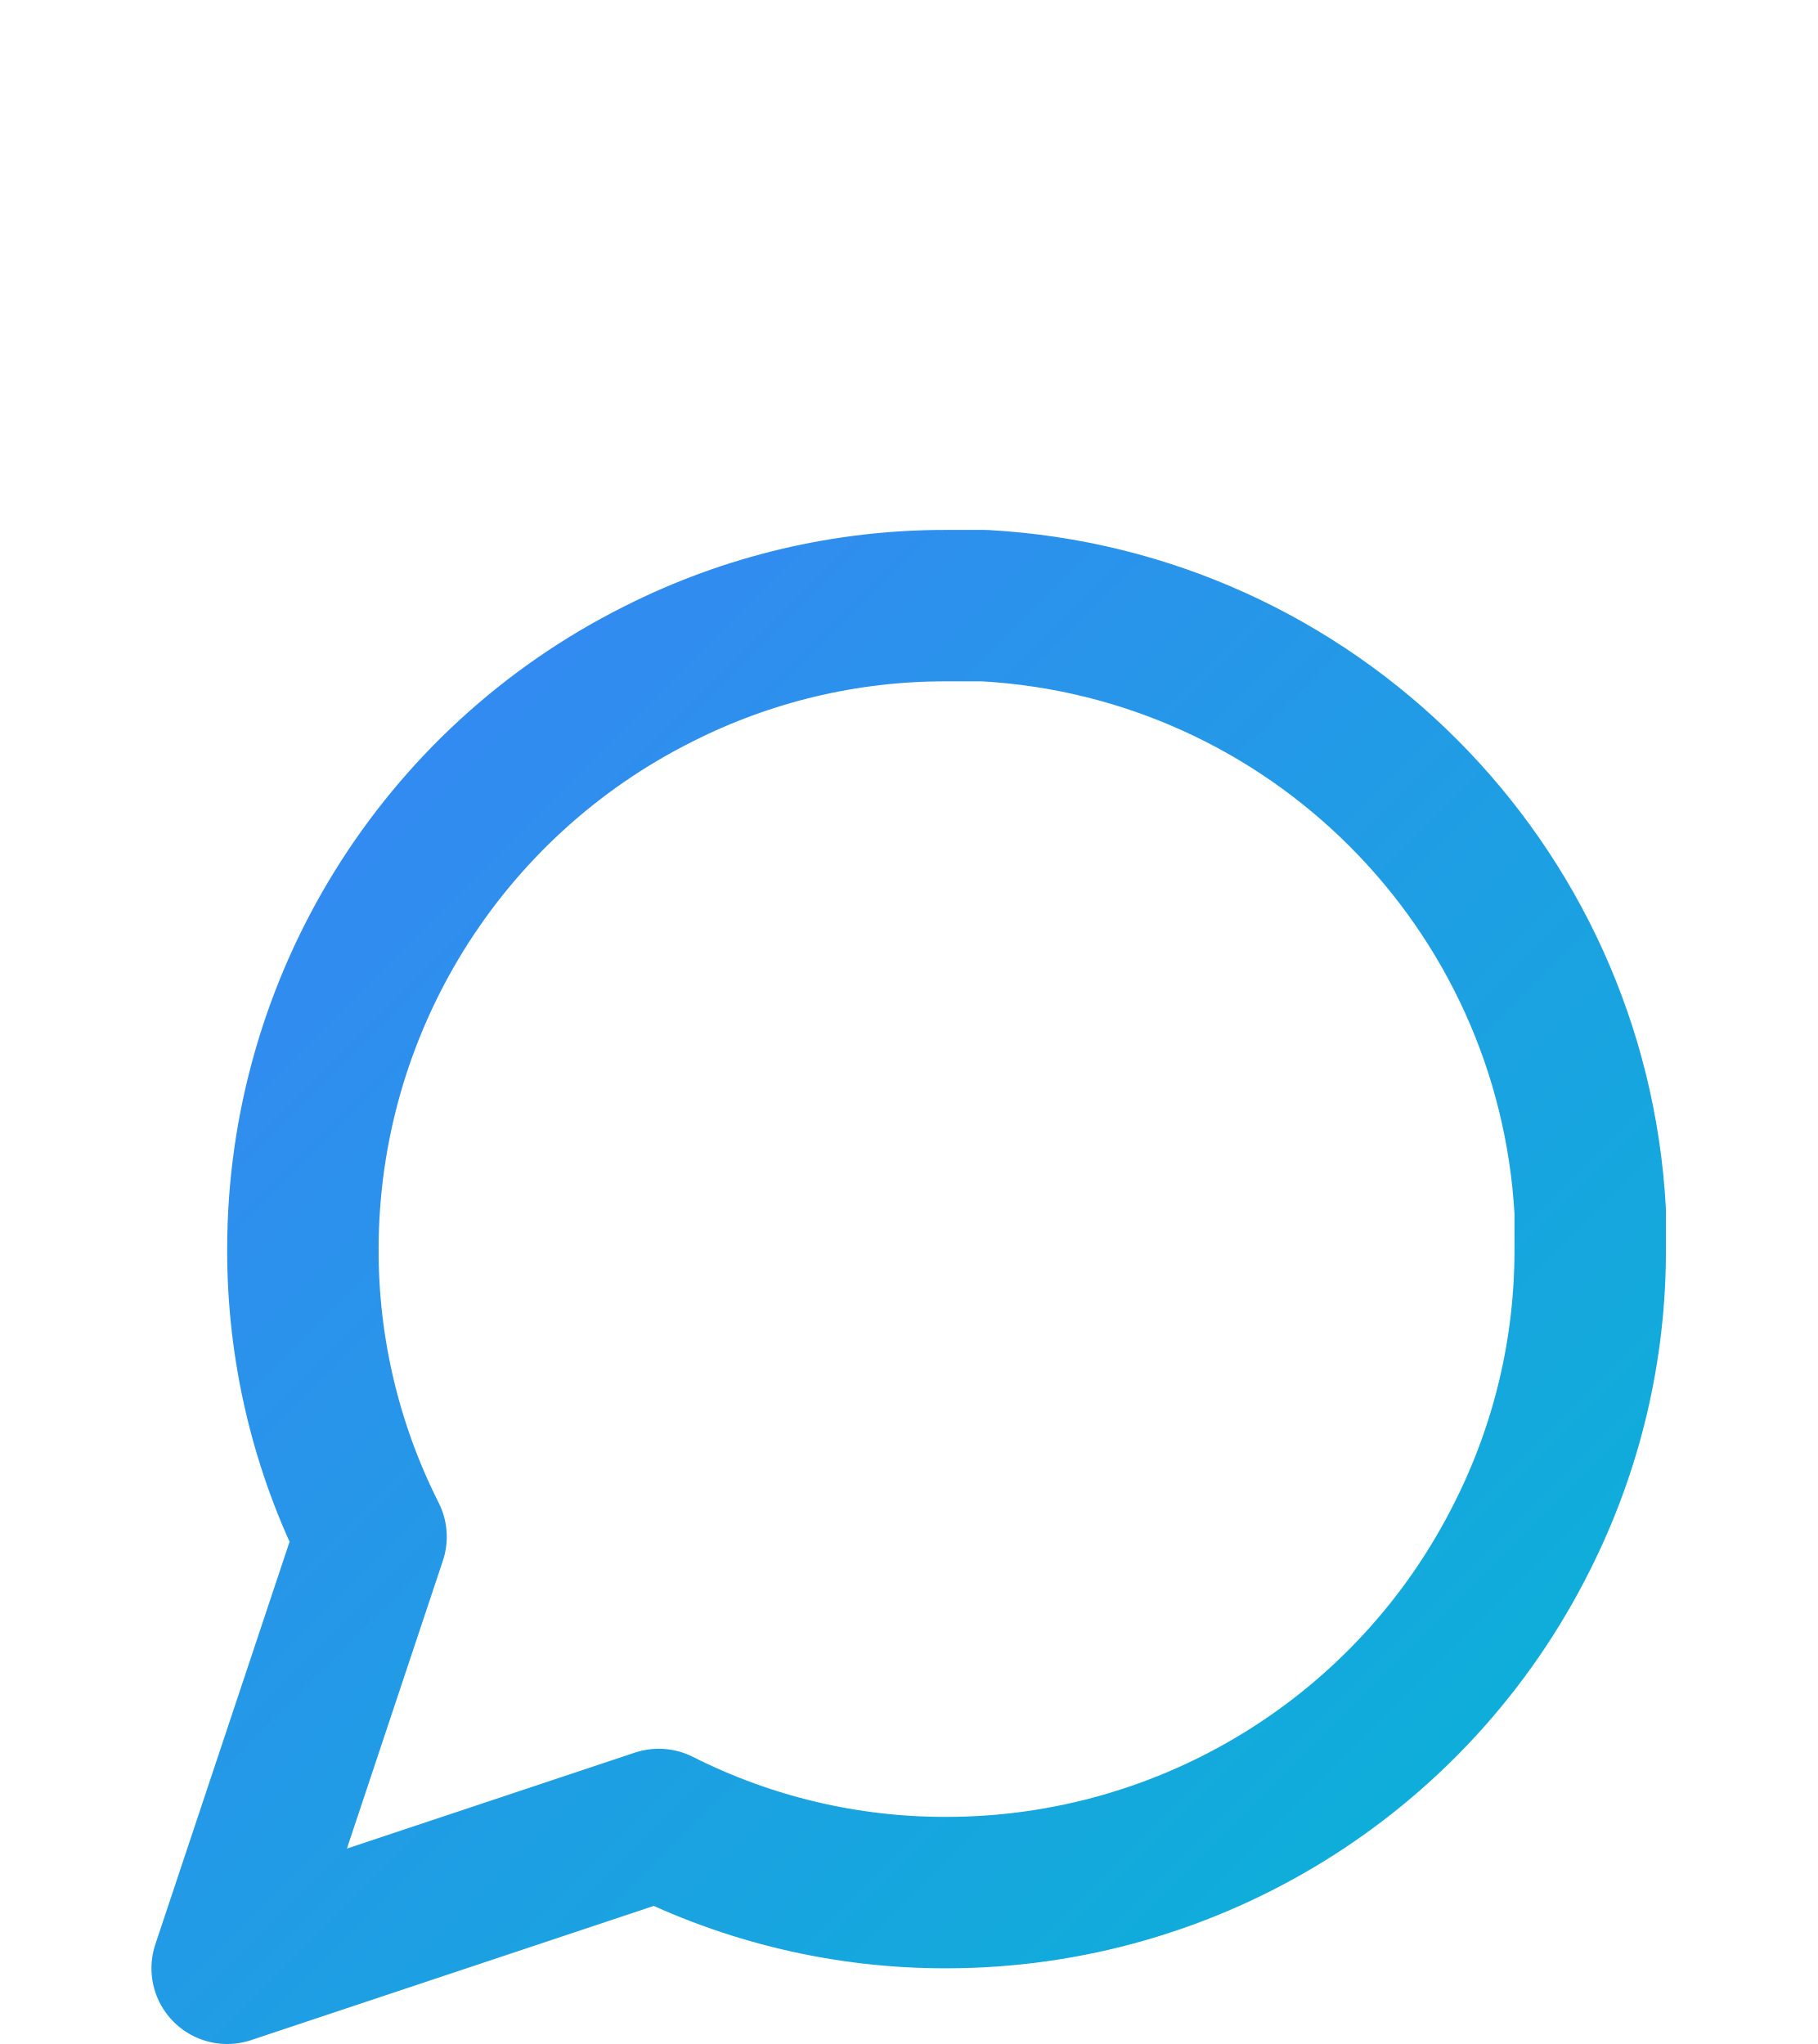
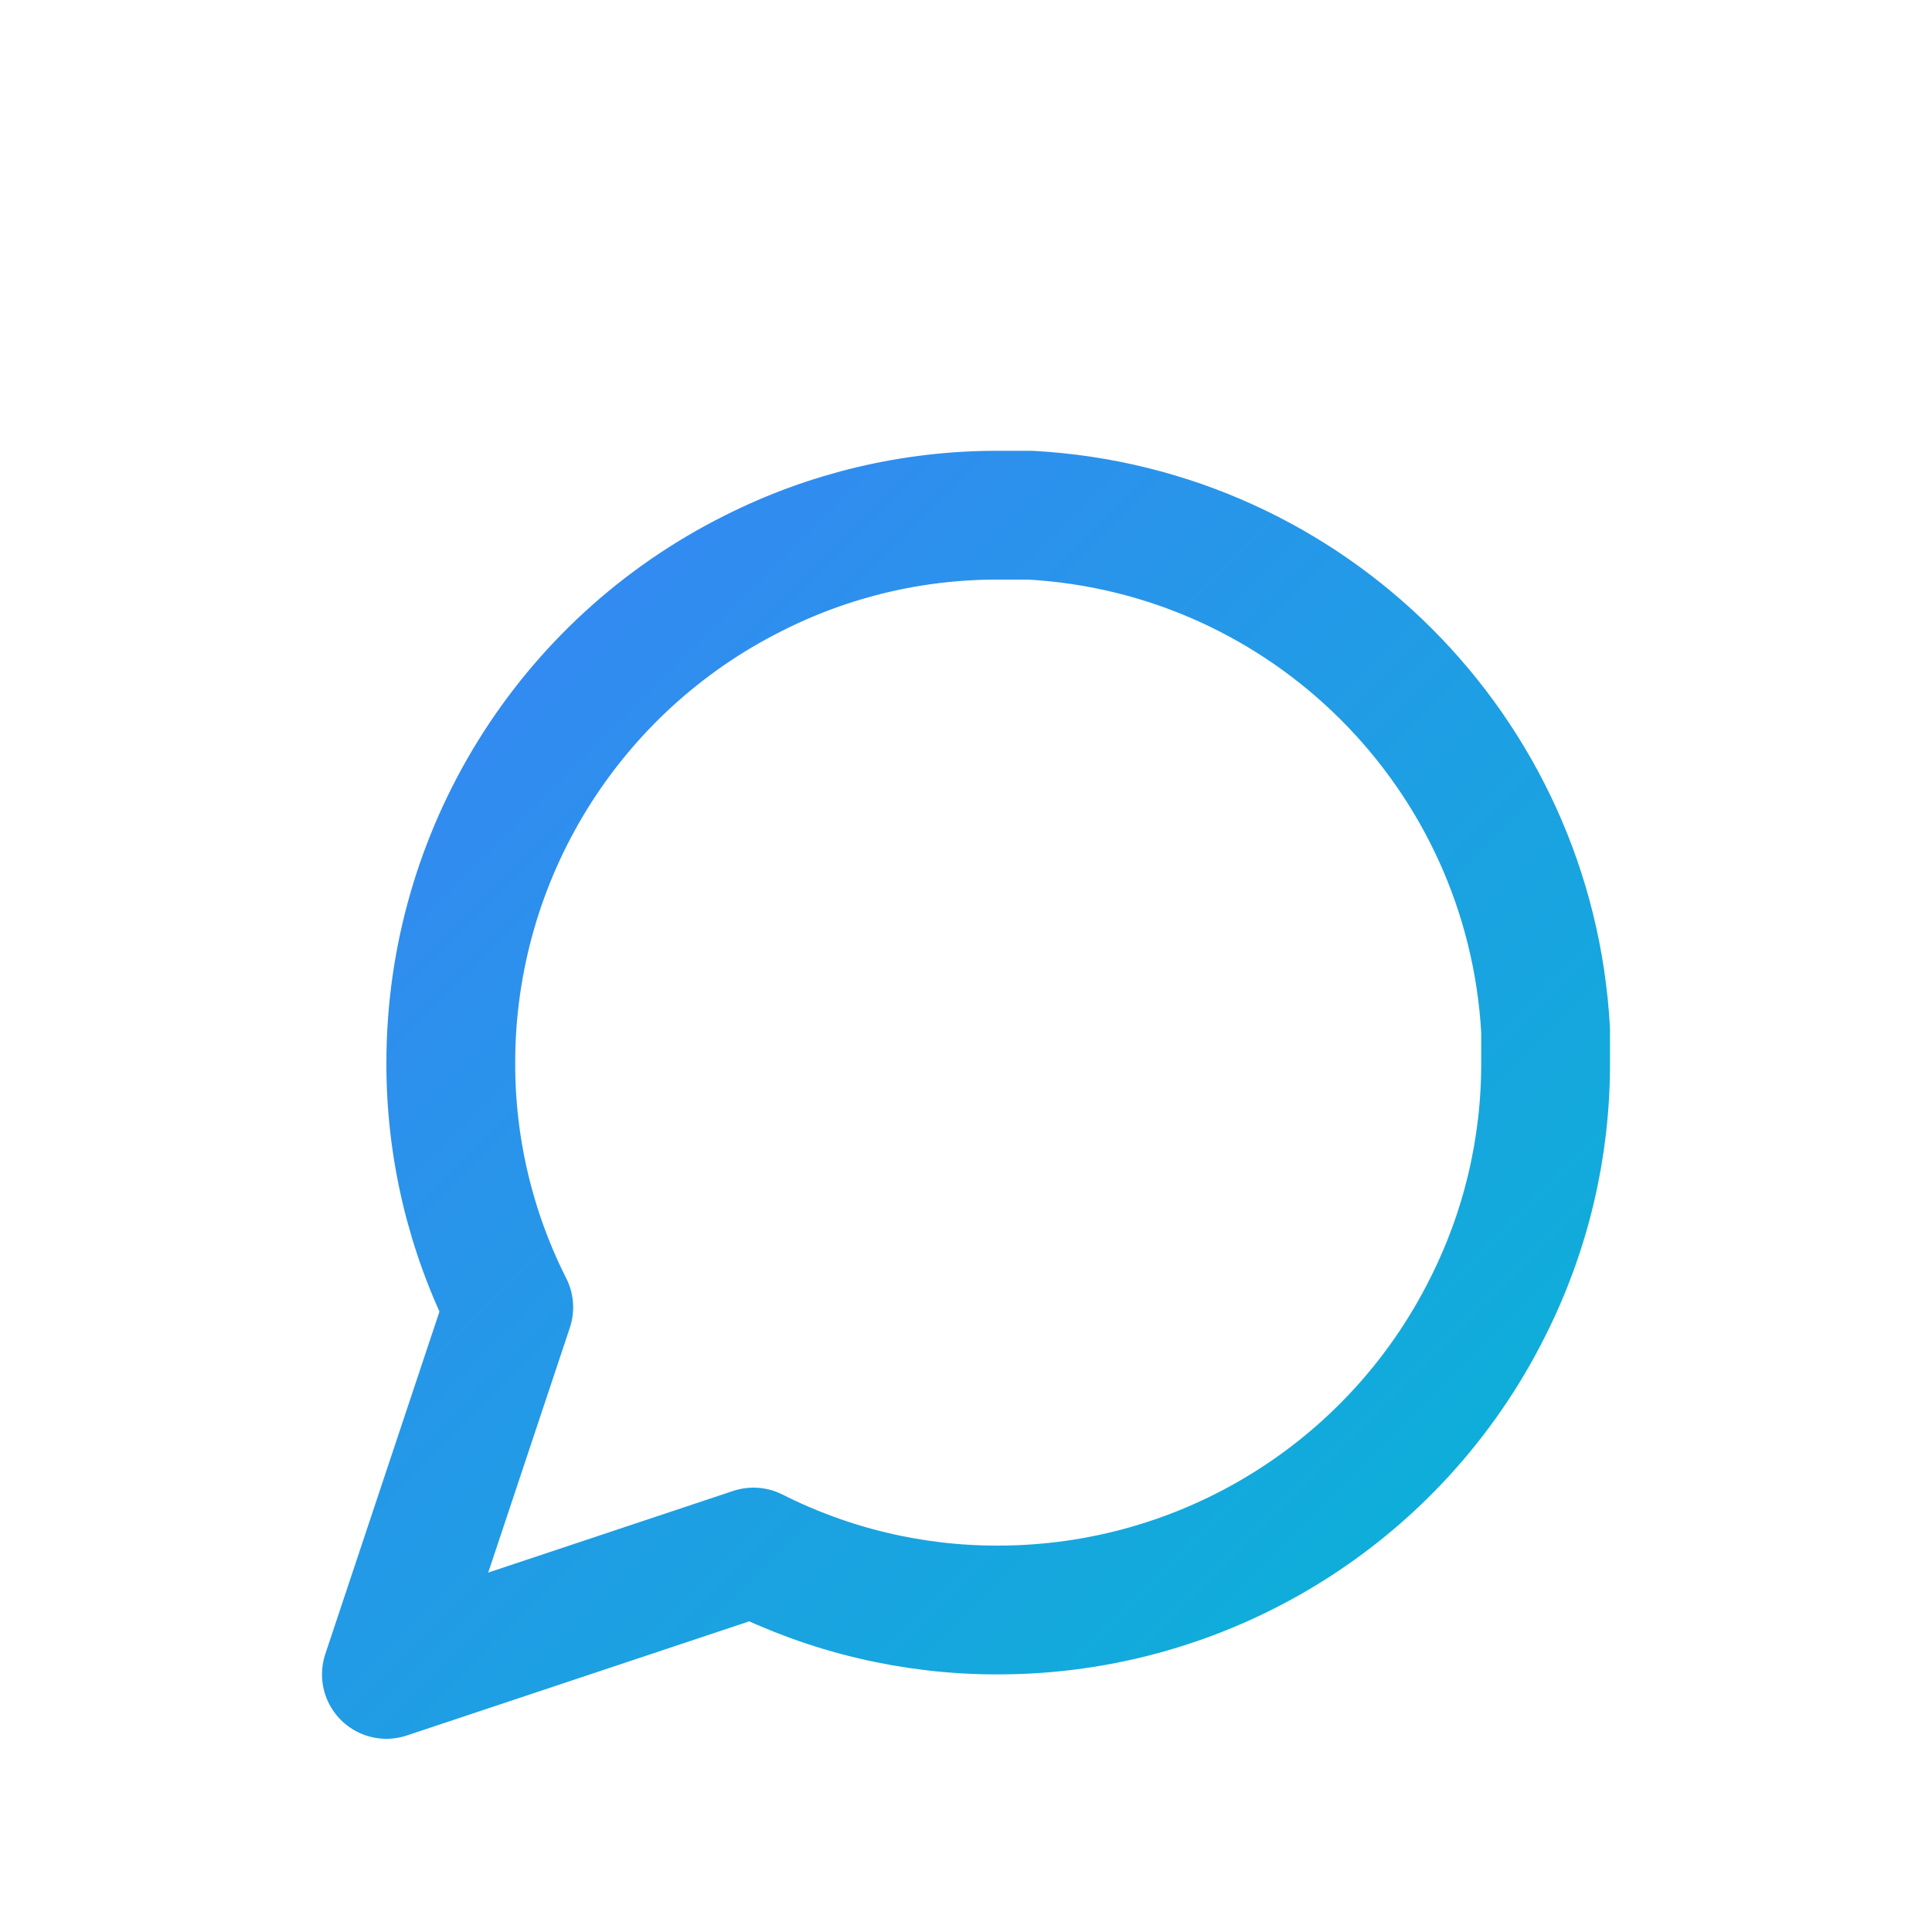
- <svg xmlns="http://www.w3.org/2000/svg" width="24" height="27" viewBox="0 -5 24 27" fill="none">
+ <svg xmlns="http://www.w3.org/2000/svg" width="30" height="30" viewBox="-3 -5 30 30" fill="none">
  <defs>
    <linearGradient id="grad_social" x1="2" y1="2" x2="22" y2="22" gradientUnits="userSpaceOnUse">
      <stop stop-color="#3B82F6" />
      <stop offset="1" stop-color="#06B6D4" />
    </linearGradient>
  </defs>
  <path d="M21 11.5a8.38 8.38 0 0 1-.9 3.8 8.5 8.5 0 0 1-7.6 4.7 8.38 8.38 0 0 1-3.8-.9L3 21l1.9-5.7a8.38 8.38 0 0 1-.9-3.8 8.5 8.5 0 0 1 4.7-7.6 8.38 8.38 0 0 1 3.8-.9h.5a8.48 8.48 0 0 1 8 8v.5z" stroke="url(#grad_social)" stroke-width="2" stroke-linecap="round" stroke-linejoin="round" />
</svg>
